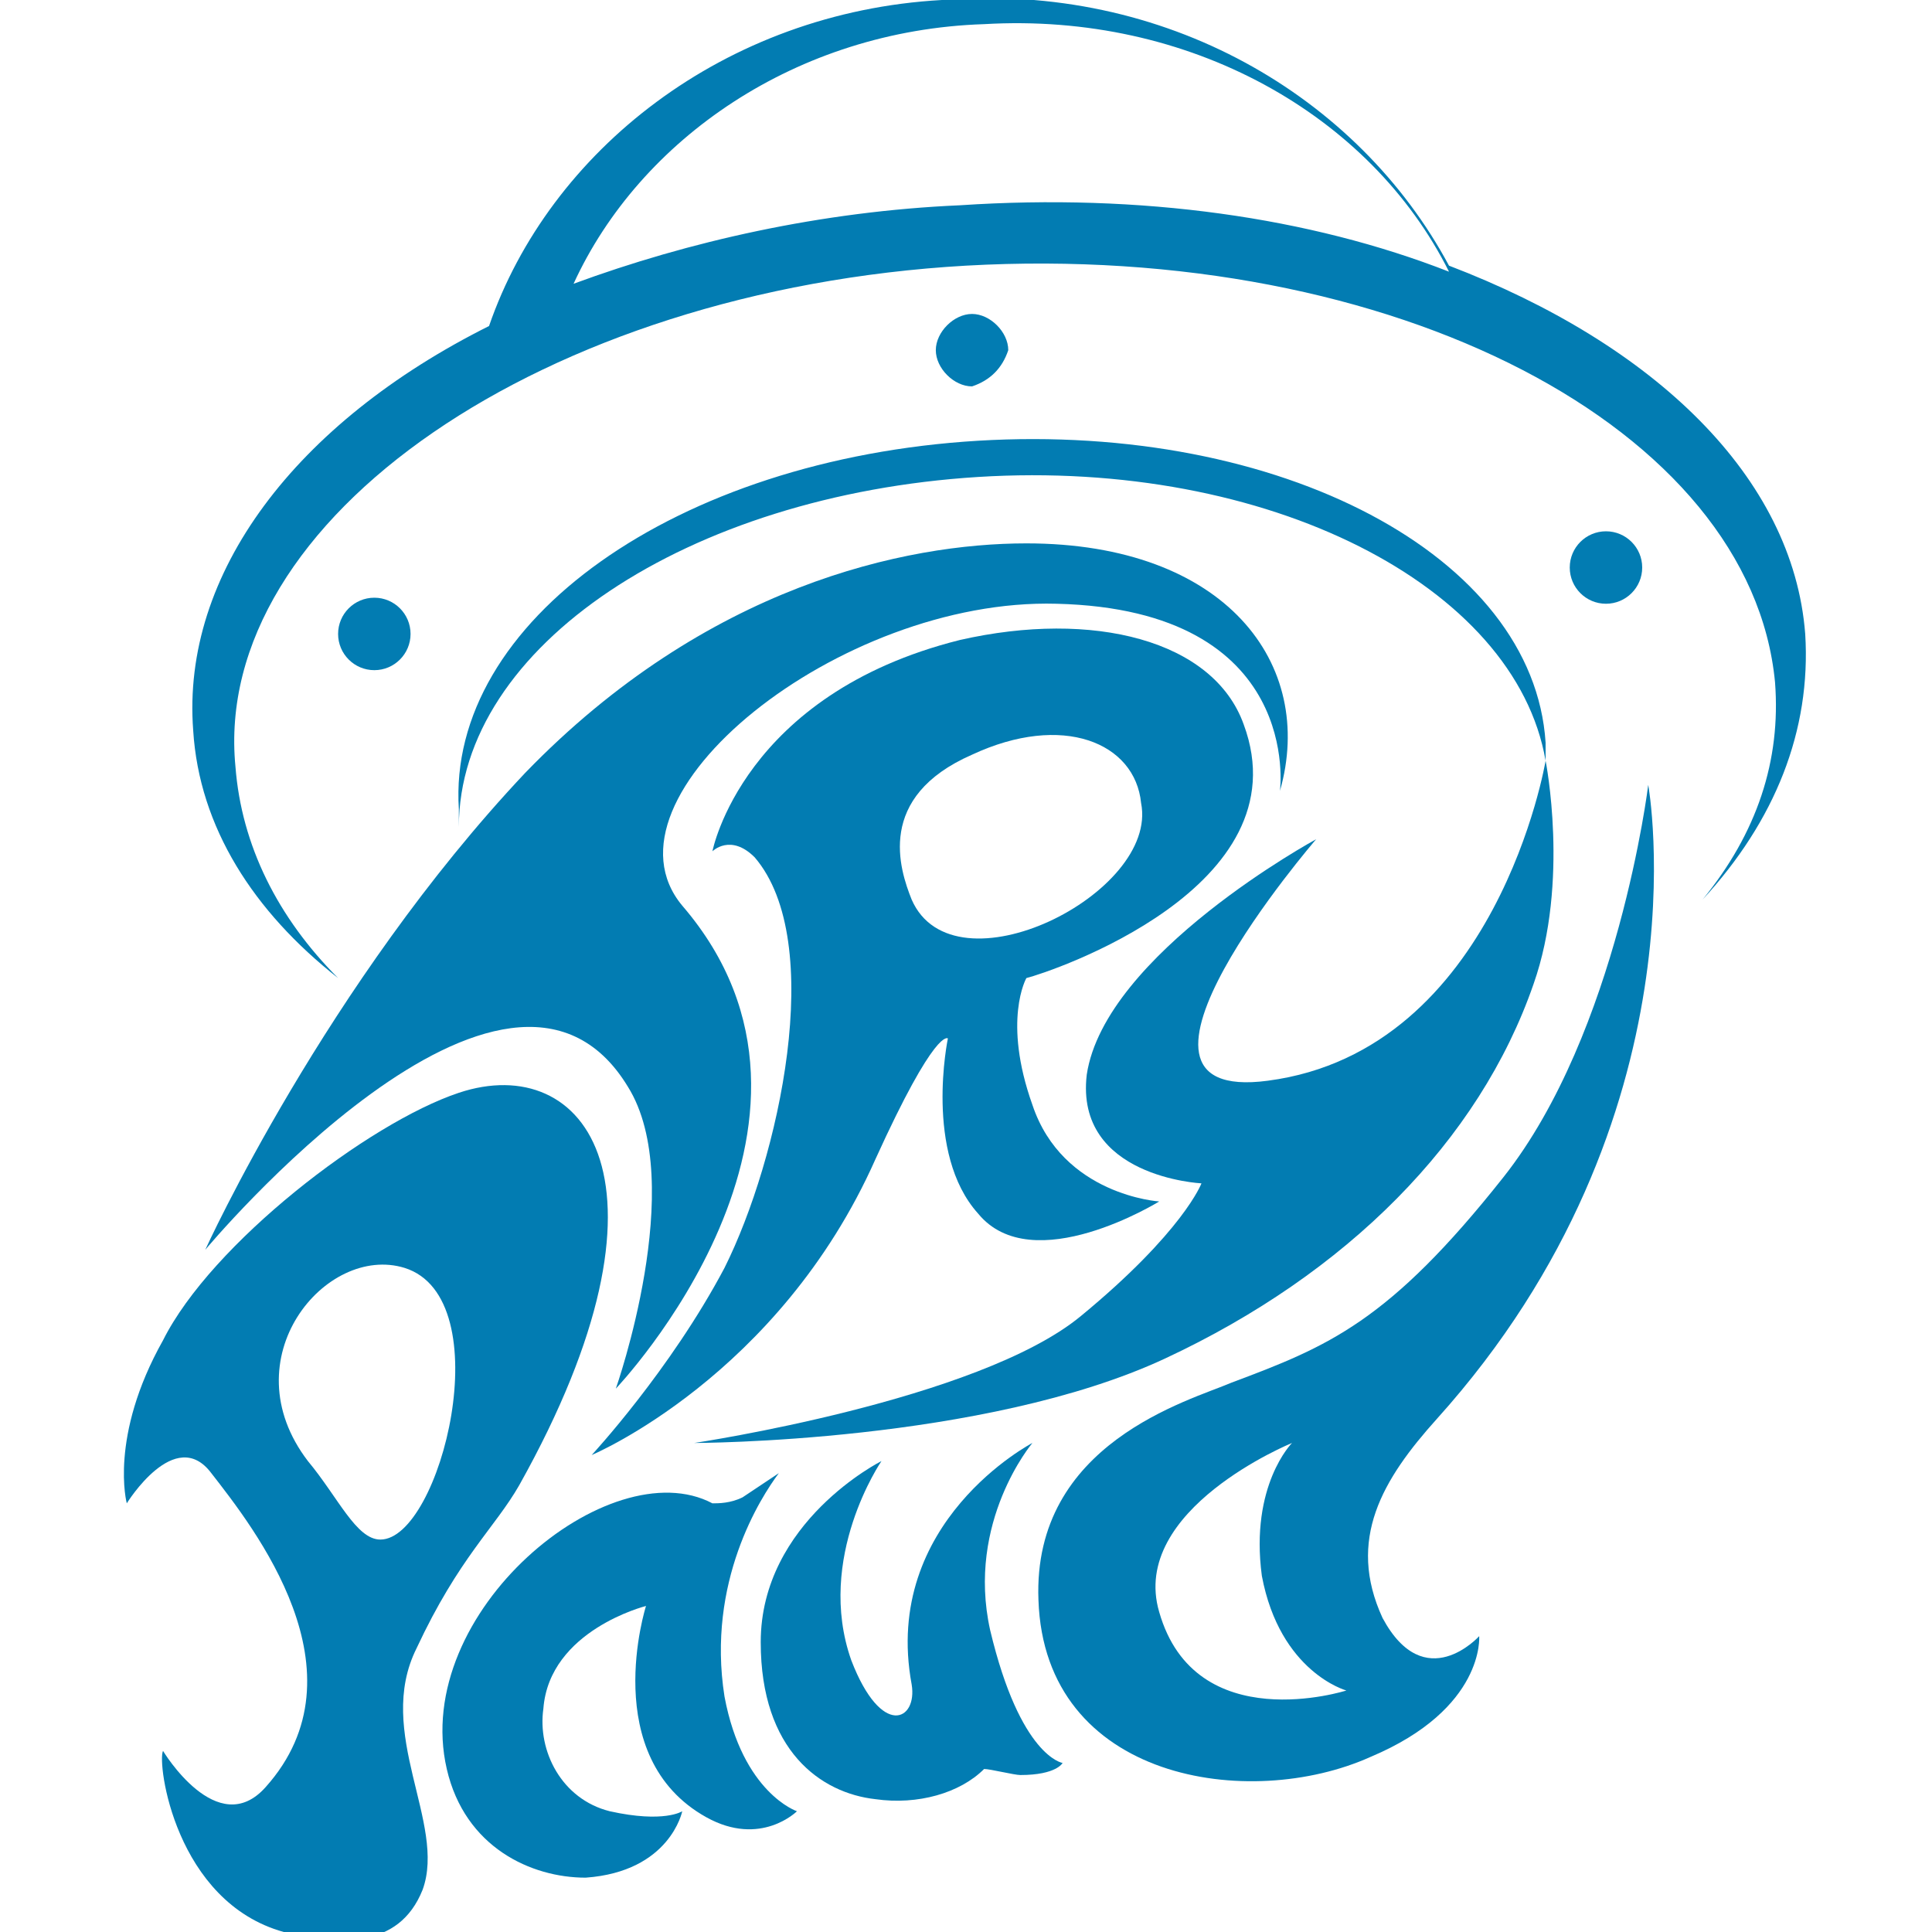
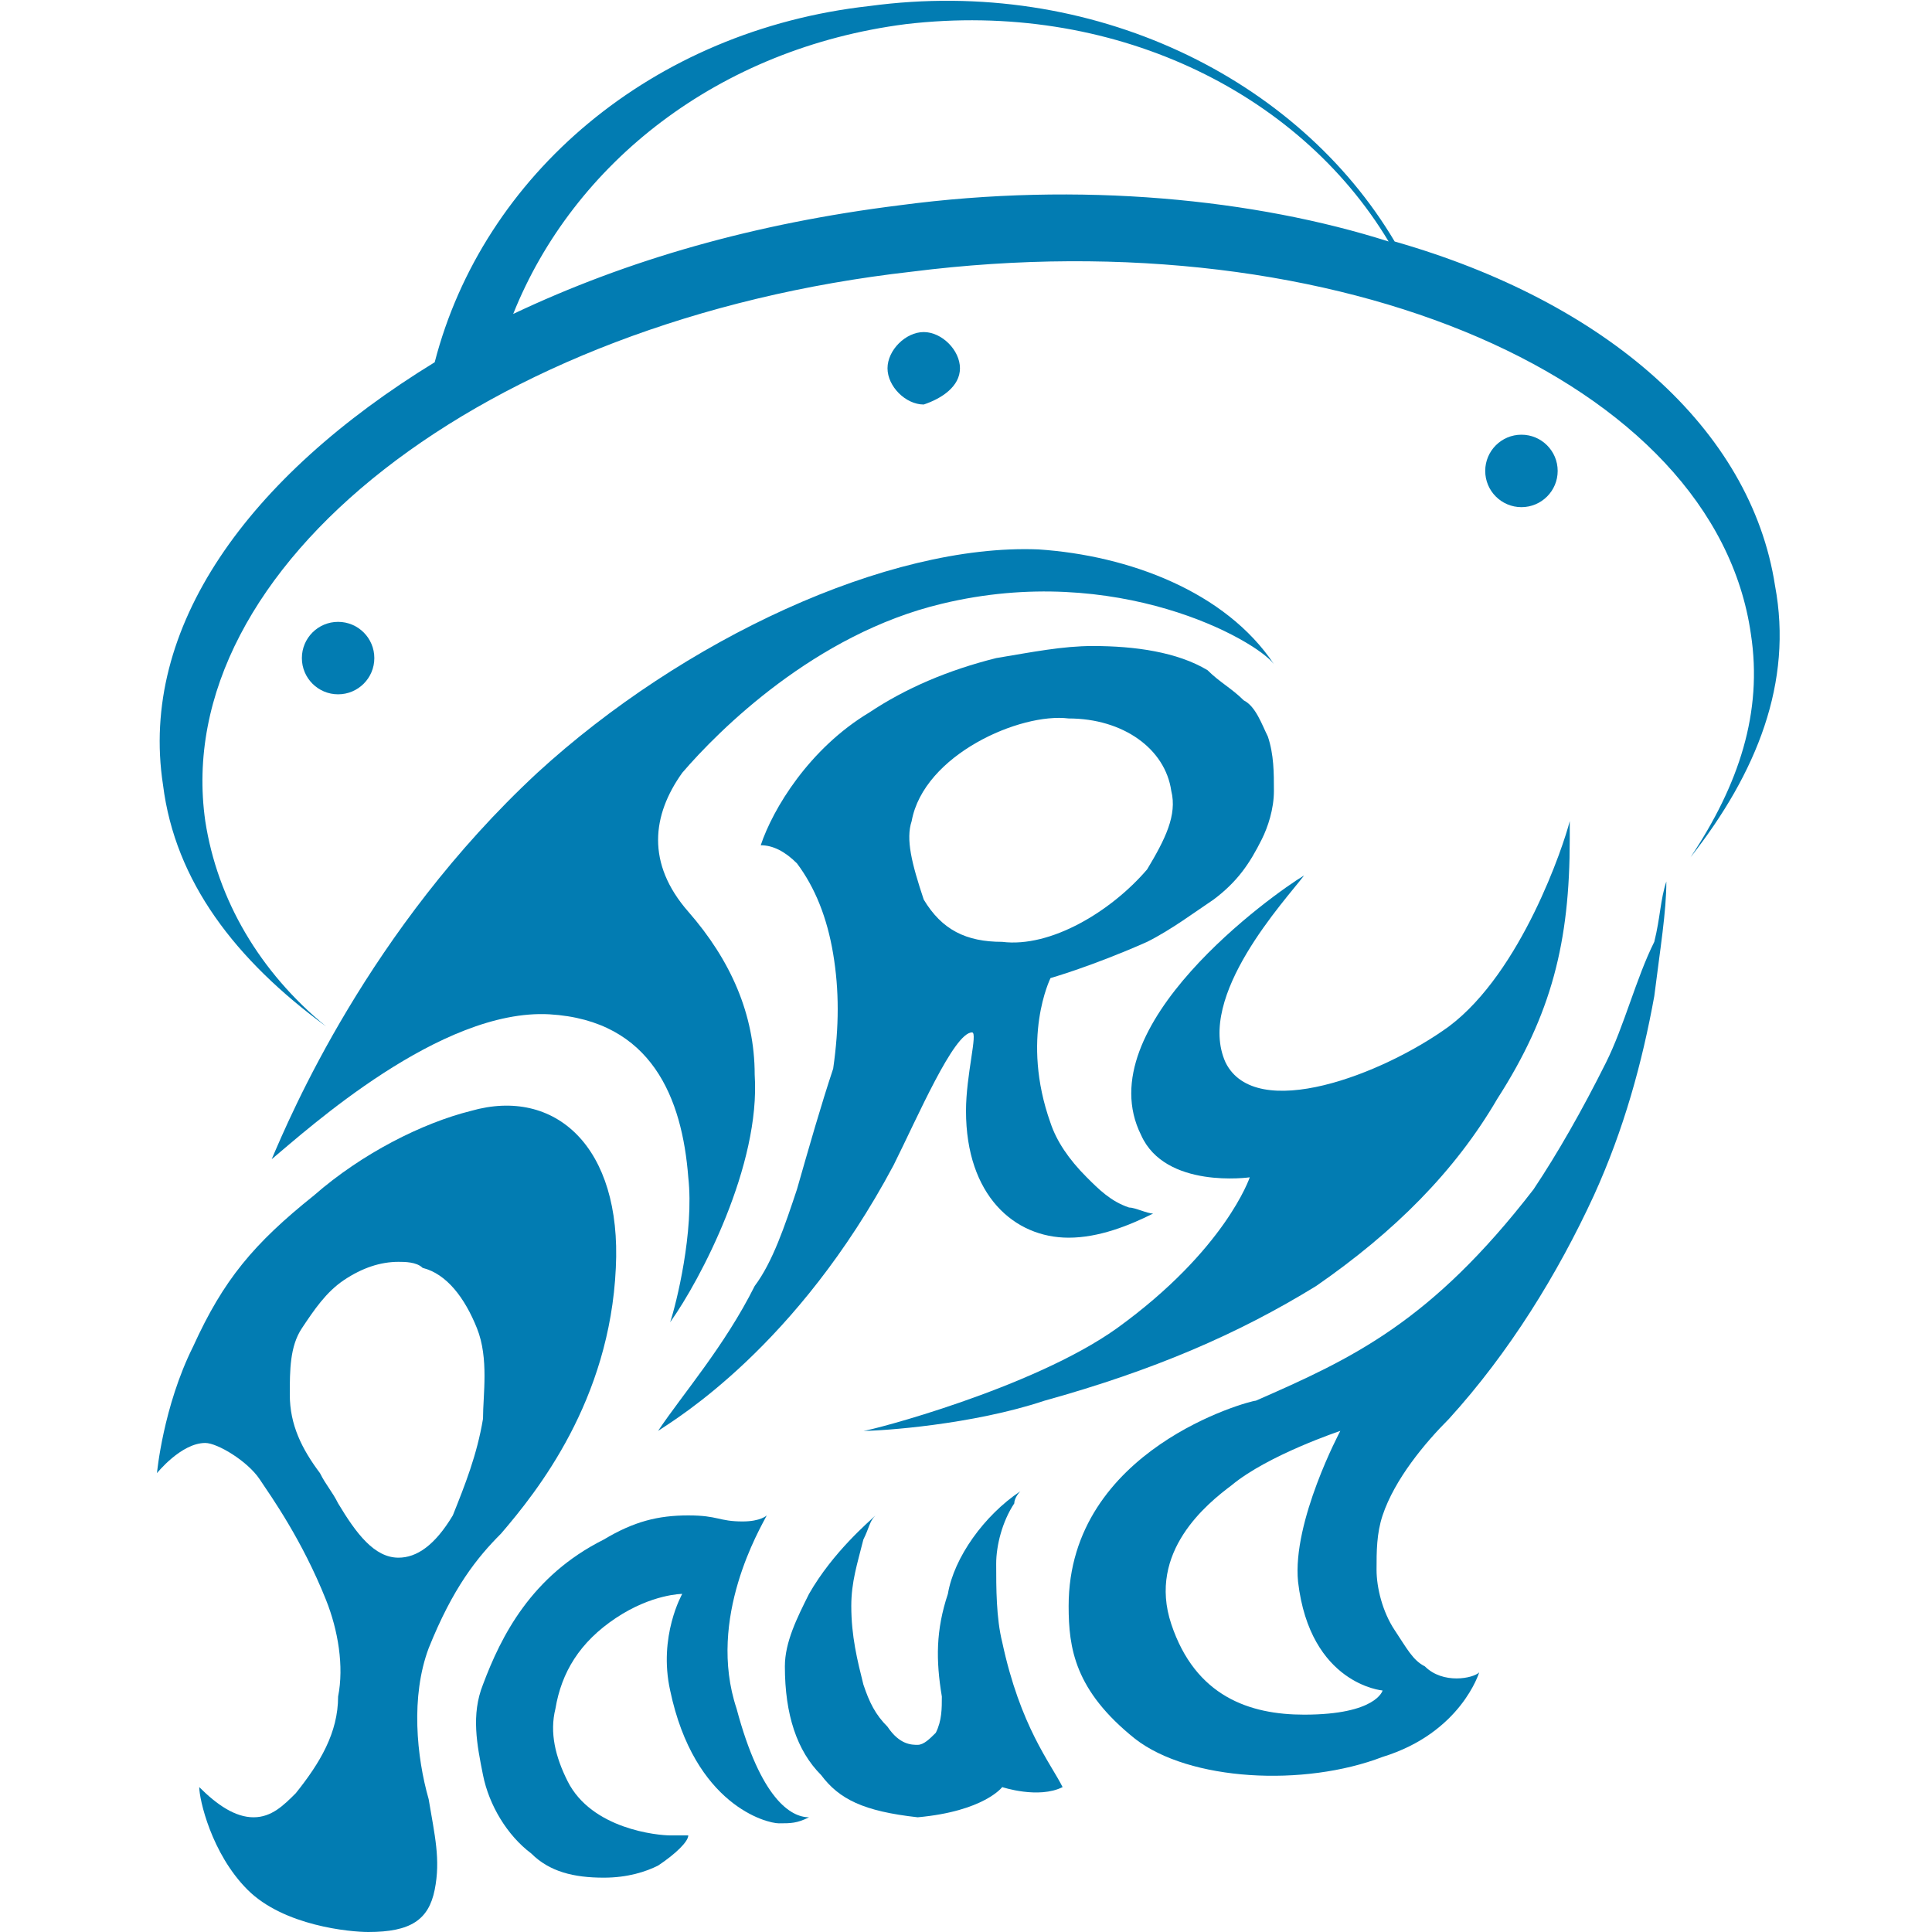
- <svg xmlns="http://www.w3.org/2000/svg" version="1.1" x="0px" y="0px" viewBox="0 0 32 32" style="enable-background:new 0 0 32 32;" xml:space="preserve">
+ <svg xmlns="http://www.w3.org/2000/svg" version="1.1" id="Layer_1" x="0px" y="0px" viewBox="0 0 32 32" style="enable-background:new 0 0 32 32;" xml:space="preserve">
  <style type="text/css">
	.st0{display:none;}
- 	.st1{display:inline;}
- 	.st2{fill:#383838;}
- 	.st3{fill:url(#SVGID_1_);}
- 	.st4{fill:url(#SVGID_00000155143226344572552830000015711328545829653145_);}
- 	.st5{fill:url(#SVGID_00000165230828197419849220000015142479779490972843_);}
- 	.st6{fill:url(#SVGID_00000107565216287805916800000003384943757066224777_);}
- 	.st7{fill:url(#SVGID_00000008110971220620586380000010858791635449002407_);}
- 	.st8{fill:#027CB2;}
+ 	.st1{fill:#027CB2;}
</style>
-   <g id="Layer_1" class="st0">
-     <g class="st1">
-       <path class="st2" d="M15.7,15.1c1.1-2.4,1.4-2.2,1.4-2.2s-0.4,2.1,0.6,3.2c1,1.2,3.3-0.2,3.3-0.2s-1.7-0.1-2.3-1.7    c-0.5-1.5-0.1-2.3-0.1-2.3c0.5-0.1,5.1-1.6,4-4.6c-0.6-1.5-2.7-2.1-5.2-1.6c-4,1-4.6,3.9-4.6,3.9s0.4-0.3,0.8,0.1    c1.4,1.5,0.4,5.5-0.6,7.4c-1,1.9-2.4,3.4-2.4,3.4S13.8,19.1,15.7,15.1z M17.4,7.7c1.6-0.7,3-0.2,3.1,0.9c0.3,1.6-3.4,3.5-4.2,1.8    C16.1,9.8,15.7,8.5,17.4,7.7z" />
-       <path class="st2" d="M11.1,13.8c1.1,1.8-0.3,5.5-0.3,5.5s4.6-4.8,1.2-8.9c-1.6-2,2.9-5.6,6.8-5.5C23.4,5,23,8.3,23,8.3    c0.7-2.3-1-4.5-4.6-4.5c-2.2,0-5.8,0.7-9.2,4.2c-3.7,3.9-5.8,8.7-5.8,8.7S8.9,10.1,11.1,13.8z" />
-       <path class="st2" d="M12.9,24.9c-0.3-2,0.7-3.6,1-4c0,0-0.3,0.2-0.7,0.4c-0.2,0.1-0.4,0.1-0.5,0.1c-1.9-1-5.5,2-4.8,4.8    c0.3,1.4,1.5,2,2.5,2c1.6-0.1,1.7-1.2,1.7-1.2s-0.4,0.3-1.4,0.1c-0.9-0.2-1.3-1.2-1.3-1.9c0.2-1.5,1.9-1.9,1.9-1.9    s-0.9,2.8,1.1,3.9c1,0.5,1.7-0.1,1.7-0.1S13.2,26.6,12.9,24.9z" />
-       <path class="st2" d="M17.7,23.7c-0.4-2,0.7-3.4,0.7-3.4s-2.8,1.4-2.3,4.4c0.1,0.7-0.6,1-1.1-0.4c-0.6-1.8,0.6-3.6,0.6-3.6    s-2.1,1.1-2.2,3.3c0,1.9,1.1,2.8,2.1,2.9c0.8,0.1,1.5-0.1,1.9-0.5c0.1,0,0.5,0.1,0.7,0.1c0.7,0,0.8-0.2,0.8-0.2S18.3,26,17.7,23.7    z" />
-       <path class="st2" d="M7.2,24c0.8-1.6,1.4-2.2,1.9-3c3.1-5.6,1.2-7.9-1.1-7.1c-1.7,0.6-4.5,2.8-5.4,4.5c-1,1.8-0.7,2.9-0.7,2.9    s0.9-1.5,1.6-0.5c0.8,1,2.8,3.6,1,5.7c-0.8,1-1.8-0.6-1.8-0.6C2.7,26,3,28.5,4.9,29c1,0.3,2.1,0.3,2.5-0.7    C7.8,27.2,6.5,25.5,7.2,24z M6.6,22.1c-0.5,0-0.8-0.8-1.3-1.5c-1.4-1.9,0.3-3.9,1.7-3.5C8.8,17.6,7.7,22.1,6.6,22.1z" />
-       <path class="st2" d="M24.8,23.4c-0.7-1.4,0-2.6,1-3.7c4.9-5.5,3.9-11.5,3.9-11.5s-0.5,4.6-2.7,7.2s-3.2,3.1-5,3.8    c-0.8,0.3-3.7,1.1-3.5,3.9c0.2,3.3,3.9,3.8,6,2.9c2-0.9,2-2.2,2-2.2S25.6,24.9,24.8,23.4z M20.8,23.4c-0.5-1.9,2.4-3.1,2.4-3.1    s-0.8,0.8-0.5,2.4c0.3,1.8,1.5,2.1,1.5,2.1S21.4,25.7,20.8,23.4z" />
-       <path class="st2" d="M27.7,11.9c0.6-1.8,0.2-4.1,0.2-4.1s-0.8,5.2-5,5.8c-3.3,0.4,0.9-4.4,0.9-4.4s-3.8,2.1-4.2,4.3    c-0.3,1.9,2.1,2,2.1,2s-0.3,0.9-2.2,2.4c-1.9,1.5-7,2.3-7,2.3s5.3,0,8.6-1.5C24.3,17.2,26.7,14.8,27.7,11.9z" />
-     </g>
-   </g>
-   <g id="Layer_2" class="st0">
-     <g class="st1">
-       <linearGradient id="SVGID_1_" gradientUnits="userSpaceOnUse" x1="15.323" y1="11.466" x2="26.578" y2="22.722" gradientTransform="matrix(0.9999 1.200517e-02 -1.200517e-02 0.9999 -6.0914 -0.8669)">
-         <stop offset="0" style="stop-color:#383838" />
-         <stop offset="1" style="stop-color:#383838" />
-       </linearGradient>
-       <path class="st3" d="M15.7,13c-4.9,0.3-8.7,3-8.4,6c0,0.1,0,0.2,0,0.3c0-2.9,3.7-5.4,8.4-5.7c4.7-0.3,8.8,1.8,9.2,4.7    c0-0.1,0-0.2,0-0.3C24.7,15,20.6,12.8,15.7,13z" />
-       <linearGradient id="SVGID_00000159459391367624544090000015222403250192524422_" gradientUnits="userSpaceOnUse" x1="15.754" y1="11.036" x2="27.01" y2="22.291" gradientTransform="matrix(0.9999 1.200517e-02 -1.200517e-02 0.9999 -6.0914 -0.8669)">
-         <stop offset="0" style="stop-color:#383838" />
-         <stop offset="1" style="stop-color:#383838" />
-       </linearGradient>
-       <path style="fill:url(#SVGID_00000159459391367624544090000015222403250192524422_);" d="M29.2,16.2c-0.2-2.6-2.5-4.7-5.8-6    c-1.4-2.8-4.7-4.6-8.3-4.4c-3.6,0.2-6.5,2.4-7.5,5.3c-3.1,1.6-5,4-4.8,6.6c0.1,1.5,1,2.9,2.4,4.1c-1-1-1.6-2.1-1.7-3.4    c-0.3-4.1,5.1-7.8,12-8.2c7-0.4,12.9,2.6,13.2,6.8c0.1,1.3-0.3,2.5-1.2,3.6C28.7,19.2,29.3,17.8,29.2,16.2z M15.4,9.2    c-2.3,0.1-4.5,0.6-6.3,1.4c1.1-2.4,3.6-4.1,6.7-4.3c3.3-0.2,6.3,1.5,7.6,4C21.1,9.4,18.4,9,15.4,9.2z" />
-       <linearGradient id="SVGID_00000026874164437840143540000007253640068140260008_" gradientUnits="userSpaceOnUse" x1="11.01" y1="15.78" x2="22.265" y2="27.035" gradientTransform="matrix(0.9999 1.200517e-02 -1.200517e-02 0.9999 -6.0914 -0.8669)">
-         <stop offset="0" style="stop-color:#383838" />
-         <stop offset="1" style="stop-color:#383838" />
-       </linearGradient>
-       <circle style="fill:url(#SVGID_00000026874164437840143540000007253640068140260008_);" cx="5.9" cy="16.2" r="0.6" />
-       <linearGradient id="SVGID_00000053546967634659048160000004224095282989941892_" gradientUnits="userSpaceOnUse" x1="18.224" y1="8.566" x2="29.479" y2="19.821" gradientTransform="matrix(0.9999 1.200517e-02 -1.200517e-02 0.9999 -6.0914 -0.8669)">
-         <stop offset="0" style="stop-color:#383838" />
-         <stop offset="1" style="stop-color:#383838" />
-       </linearGradient>
-       <path style="fill:url(#SVGID_00000053546967634659048160000004224095282989941892_);" d="M16.1,11.5c0-0.3-0.2-0.6-0.6-0.6    c-0.3,0-0.6,0.2-0.6,0.6c0,0.3,0.2,0.6,0.6,0.6C15.9,12.1,16.1,11.9,16.1,11.5z" />
-       <linearGradient id="SVGID_00000168111564407352773810000014237921080802584766_" gradientUnits="userSpaceOnUse" x1="21.703" y1="5.087" x2="32.958" y2="16.342" gradientTransform="matrix(0.9999 1.200517e-02 -1.200517e-02 0.9999 -6.0914 -0.8669)">
-         <stop offset="0" style="stop-color:#383838" />
-         <stop offset="1" style="stop-color:#383838" />
-       </linearGradient>
-       <circle style="fill:url(#SVGID_00000168111564407352773810000014237921080802584766_);" cx="25.9" cy="15.1" r="0.6" />
-     </g>
-   </g>
-   <g id="Layer_3">
-     <g>
-       <path class="st8" d="M10.5,18.6c0,0,0.1,0,0.1,0C10.6,18.6,10.5,18.6,10.5,18.6z" />
-       <g>
-         <path class="st8" d="M14.5,19.2c1-2.2,1.2-2,1.2-2s-0.4,1.9,0.5,2.9c0.9,1.1,3-0.2,3-0.2s-1.6-0.1-2.1-1.6     c-0.5-1.4-0.1-2.1-0.1-2.1c0.4-0.1,4.6-1.5,3.6-4.2c-0.5-1.4-2.5-1.9-4.7-1.4c-3.6,0.9-4.1,3.5-4.1,3.5s0.3-0.3,0.7,0.1     c1.2,1.4,0.4,5-0.5,6.8c-0.9,1.7-2.2,3.1-2.2,3.1S12.9,22.8,14.5,19.2z M16.1,12.5c1.5-0.7,2.7-0.2,2.8,0.8     c0.3,1.5-3.1,3.2-3.8,1.6C14.9,14.4,14.5,13.2,16.1,12.5z" />
-         <path class="st8" d="M10.4,18c1,1.6-0.2,5-0.2,5s4.2-4.4,1.1-8c-1.5-1.8,2.6-5.1,6.2-5c4.1,0.1,3.7,3.1,3.7,3.1     c0.6-2.1-0.9-4.1-4.2-4.1c-2,0-5.3,0.7-8.3,3.8c-3.3,3.5-5.3,7.9-5.3,7.9S8.4,14.7,10.4,18z" />
-         <path class="st8" d="M12,28.1c-0.3-1.9,0.6-3.3,0.9-3.7c0,0-0.3,0.2-0.6,0.4c-0.2,0.1-0.4,0.1-0.5,0.1c-1.7-0.9-5,1.8-4.4,4.4     c0.3,1.3,1.4,1.8,2.3,1.8c1.4-0.1,1.6-1.1,1.6-1.1S11,30.2,10.1,30C9.3,29.8,8.9,29,9,28.3c0.1-1.3,1.7-1.7,1.7-1.7     s-0.8,2.5,1,3.5c0.9,0.5,1.5-0.1,1.5-0.1S12.3,29.7,12,28.1z" />
-         <path class="st8" d="M16.4,27c-0.4-1.8,0.7-3.1,0.7-3.1s-2.5,1.3-2,4c0.1,0.6-0.5,0.9-1-0.4c-0.6-1.7,0.5-3.3,0.5-3.3s-2,1-2,3     c0,1.8,1,2.5,1.9,2.6c0.7,0.1,1.4-0.1,1.8-0.5c0.1,0,0.5,0.1,0.6,0.1c0.6,0,0.7-0.2,0.7-0.2S16.9,29.1,16.4,27z" />
-         <path class="st8" d="M6.9,27.3c0.7-1.5,1.3-2,1.7-2.7c2.8-5,1.1-7.2-1-6.5c-1.5,0.5-4.1,2.5-4.9,4.1c-0.9,1.6-0.6,2.7-0.6,2.7     s0.8-1.3,1.4-0.5c0.7,0.9,2.6,3.3,0.9,5.2c-0.8,0.9-1.7-0.6-1.7-0.6c-0.1,0.2,0.2,2.5,2,3c0.9,0.2,1.9,0.3,2.3-0.7     C7.4,30.2,6.2,28.7,6.9,27.3z M6.3,25.5c-0.4,0-0.7-0.7-1.2-1.3c-1.3-1.7,0.3-3.6,1.6-3.2C8.3,21.5,7.3,25.5,6.3,25.5z" />
-         <path class="st8" d="M22.9,26.8c-0.6-1.3,0-2.3,0.9-3.3c4.5-5,3.5-10.5,3.5-10.5s-0.5,4.1-2.4,6.5s-2.9,2.8-4.5,3.4     c-0.7,0.3-3.3,1-3.2,3.6c0.1,3,3.5,3.5,5.5,2.6c1.9-0.8,1.8-2,1.8-2S23.6,28.1,22.9,26.8z M19.2,26.7c-0.5-1.7,2.2-2.8,2.2-2.8     s-0.7,0.7-0.5,2.2c0.3,1.6,1.4,1.9,1.4,1.9S19.8,28.8,19.2,26.7z" />
-         <path class="st8" d="M25.4,16.3c0.6-1.7,0.2-3.7,0.2-3.7s-0.8,4.8-4.6,5.3c-3,0.4,0.8-4,0.8-4s-3.5,1.9-3.8,3.9     c-0.2,1.7,1.9,1.8,1.9,1.8s-0.3,0.8-2,2.2c-1.7,1.4-6.4,2.1-6.4,2.1s4.8,0,7.8-1.4C22.3,21.1,24.5,18.9,25.4,16.3z" />
-       </g>
-       <g>
-         <path class="st8" d="M16.2,7.3c-5,0.3-8.8,3-8.6,6.1c0,0.1,0,0.2,0,0.3c0-3,3.8-5.5,8.6-5.8c4.8-0.3,8.9,1.8,9.4,4.7     c0-0.1,0-0.2,0-0.3C25.4,9.2,21.2,7,16.2,7.3z" />
-         <path class="st8" d="M29.9,10.5c-0.2-2.6-2.5-4.8-5.9-6.1c-1.5-2.8-4.7-4.7-8.4-4.4C12,0.2,9.1,2.5,8.1,5.4C4.9,7,3,9.5,3.2,12.1     c0.1,1.6,1,3,2.4,4.1c-1-1-1.6-2.2-1.7-3.5C3.5,8.6,9,4.8,16,4.4c7.1-0.4,13,2.7,13.4,6.9c0.1,1.3-0.3,2.5-1.2,3.6     C29.4,13.6,30,12.1,29.9,10.5z M15.9,3.4C13.6,3.5,11.4,4,9.5,4.7c1.1-2.4,3.7-4.2,6.8-4.3c3.4-0.2,6.4,1.5,7.7,4.1     C21.7,3.6,18.9,3.2,15.9,3.4z" />
-         <circle class="st8" cx="6.2" cy="10.5" r="0.6" />
-         <path class="st8" d="M16.7,5.8c0-0.3-0.3-0.6-0.6-0.6c-0.3,0-0.6,0.3-0.6,0.6s0.3,0.6,0.6,0.6C16.4,6.3,16.6,6.1,16.7,5.8z" />
-         <circle class="st8" cx="26.6" cy="9.4" r="0.6" />
-       </g>
-     </g>
+   <g id="Layer_1_00000103955927442792354250000000328351670360540597_" class="st0">
+ </g>
+   <g id="Layer_2_00000087387783497270688580000001046479328946137512_" class="st0">
+ </g>
+   <g>
+     <path class="st1" d="M18.9,18.8c0.4,0.9,1.8,0.7,1.8,0.7s-0.4,1.2-2.2,2.5c-1.4,1-4.1,1.7-4.2,1.7c0.3,0,1.8-0.1,3-0.5   c1.8-0.5,3.2-1.1,4.5-1.9c1.3-0.9,2.3-1.9,3-3.1c0.9-1.4,1.2-2.6,1.2-4.3c0-0.1,0-0.2,0-0.3c-0.1,0.4-0.8,2.5-2,3.4   c-1.1,0.8-3.2,1.6-3.7,0.6c-0.5-1.1,1-2.7,1.3-3.1C21.1,14.8,18,17,18.9,18.8z" />
+     <path class="st1" d="M29.4,9.7c-0.4-2.6-2.8-4.7-6.3-5.7c-1.6-2.7-5-4.4-8.7-3.9C10.8,0.5,8,2.9,7.2,6c-3.1,1.9-4.9,4.4-4.5,7   c0.2,1.6,1.2,2.9,2.7,4c-1.1-0.9-1.8-2.1-2-3.4C2.8,9.4,8,5.3,15.1,4.5c7.1-0.9,13.3,1.8,13.9,6c0.2,1.3-0.2,2.5-1,3.7   C29.1,12.8,29.7,11.3,29.4,9.7z M14.9,3.4c-2.4,0.3-4.5,0.9-6.4,1.8c1-2.5,3.4-4.4,6.5-4.8c3.4-0.4,6.5,1.1,8,3.6   C20.8,3.3,17.9,3,14.9,3.4z" />
+     <circle class="st1" cx="5.6" cy="10.9" r="0.6" />
+     <path class="st1" d="M15.9,6.1c0-0.3-0.3-0.6-0.6-0.6c-0.3,0-0.6,0.3-0.6,0.6c0,0.3,0.3,0.6,0.6,0.6C15.6,6.6,15.9,6.4,15.9,6.1z" />
+     <circle class="st1" cx="25.2" cy="7.8" r="0.6" />
+     <path class="st1" d="M13.2,19.7c-0.2,0.6-0.4,1.2-0.7,1.6c-0.5,1-1.2,1.8-1.6,2.4c0.3-0.2,2.3-1.4,3.9-4.4c0.4-0.8,1-2.2,1.3-2.2   c0.1,0-0.1,0.7-0.1,1.3c0,1.4,0.8,2.1,1.7,2.1c0.5,0,1-0.2,1.4-0.4c-0.1,0-0.3-0.1-0.4-0.1c-0.3-0.1-0.5-0.3-0.7-0.5   c-0.3-0.3-0.5-0.6-0.6-0.9c-0.5-1.4,0-2.4,0-2.4c0,0,0.7-0.2,1.6-0.6c0.4-0.2,0.8-0.5,1.1-0.7c0.4-0.3,0.6-0.6,0.8-1   c0.1-0.2,0.2-0.5,0.2-0.8c0-0.3,0-0.6-0.1-0.9c-0.1-0.2-0.2-0.5-0.4-0.6c-0.2-0.2-0.4-0.3-0.6-0.5c-0.5-0.3-1.2-0.4-1.9-0.4   c-0.5,0-1,0.1-1.6,0.2c-0.8,0.2-1.5,0.5-2.1,0.9c-0.5,0.3-0.9,0.7-1.2,1.1c-0.3,0.4-0.5,0.8-0.6,1.1c0,0,0,0,0,0   c0.2,0,0.4,0.1,0.6,0.3c0.3,0.4,0.5,0.9,0.6,1.5c0.1,0.6,0.1,1.2,0,1.9C13.6,18.3,13.4,19,13.2,19.7z M15.1,13.6   c0.2-1.1,1.8-1.8,2.6-1.7c0.9,0,1.6,0.5,1.7,1.2c0.1,0.4-0.1,0.8-0.4,1.3c-0.6,0.7-1.6,1.3-2.4,1.2c-0.6,0-1-0.2-1.3-0.7   C15.1,14.3,15,13.9,15.1,13.6z" />
+     <path class="st1" d="M12.2,28.3c-0.5-1.5,0.4-3,0.5-3.2c0,0-0.1,0.1-0.4,0.1c-0.4,0-0.4-0.1-0.9-0.1c-0.5,0-0.9,0.1-1.4,0.4   c-1.2,0.6-1.7,1.6-2,2.4c-0.2,0.5-0.1,1,0,1.5c0.1,0.5,0.4,1,0.8,1.3c0.3,0.3,0.7,0.4,1.2,0.4c0.4,0,0.7-0.1,0.9-0.2   c0.3-0.2,0.5-0.4,0.5-0.5c-0.1,0-0.2,0-0.3,0c-0.2,0-1.3-0.1-1.7-0.9c-0.2-0.4-0.3-0.8-0.2-1.2c0.1-0.6,0.4-1.1,1-1.5   c0.6-0.4,1.1-0.4,1.1-0.4s-0.4,0.7-0.2,1.6c0.4,1.9,1.6,2.2,1.8,2.2c0,0,0,0,0,0c0.2,0,0.3,0,0.5-0.1   C13.1,30.1,12.6,29.8,12.2,28.3z" />
+     <path class="st1" d="M16.6,27.2c-0.1-0.4-0.1-0.9-0.1-1.3c0-0.3,0.1-0.7,0.3-1c0-0.1,0.1-0.2,0.1-0.2c-0.6,0.4-1.1,1.1-1.2,1.7   c-0.2,0.6-0.2,1.1-0.1,1.7c0,0.2,0,0.4-0.1,0.6c-0.1,0.1-0.2,0.2-0.3,0.2c0,0,0,0,0,0c-0.1,0-0.3,0-0.5-0.3   c-0.2-0.2-0.3-0.4-0.4-0.7c-0.1-0.4-0.2-0.8-0.2-1.3c0-0.4,0.1-0.7,0.2-1.1c0.1-0.2,0.1-0.3,0.2-0.4c-0.1,0.1-0.7,0.6-1.1,1.3   c-0.2,0.4-0.4,0.8-0.4,1.2c0,0.8,0.2,1.4,0.6,1.8c0.3,0.4,0.7,0.6,1.6,0.7c1.1-0.1,1.4-0.5,1.4-0.5s0.6,0.2,1,0   C17.4,29.2,16.9,28.6,16.6,27.2z" />
+     <path class="st1" d="M7.1,27.3c0.4-1,0.8-1.5,1.2-1.9c0.6-0.7,1.8-2.2,1.9-4.4c0.1-2-1-3-2.4-2.6C7,18.6,6,19.1,5.2,19.8   c-1,0.8-1.5,1.4-2,2.5c-0.5,1-0.6,2.1-0.6,2.1c0,0,0.4-0.5,0.8-0.5c0.2,0,0.7,0.3,0.9,0.6c0.2,0.3,0.7,1,1.1,2   c0.2,0.5,0.3,1.1,0.2,1.6c0,0.6-0.3,1.1-0.7,1.6c-0.2,0.2-0.4,0.4-0.7,0.4c-0.3,0-0.6-0.2-0.9-0.5c0,0,0,0,0,0   c0,0.2,0.2,1.1,0.8,1.7S5.8,32,6.1,32c0,0,0,0,0,0c0.7,0,1-0.2,1.1-0.7s0-0.9-0.1-1.5C6.9,29.1,6.8,28.1,7.1,27.3z M6.6,25.8   c-0.4,0-0.7-0.4-1-0.9c-0.1-0.2-0.2-0.3-0.3-0.5c-0.3-0.4-0.5-0.8-0.5-1.3c0-0.4,0-0.8,0.2-1.1c0.2-0.3,0.4-0.6,0.7-0.8   C6,21,6.3,20.9,6.6,20.9c0.1,0,0.3,0,0.4,0.1c0.4,0.1,0.7,0.5,0.9,1C8.1,22.5,8,23.1,8,23.5c-0.1,0.6-0.3,1.1-0.5,1.6   C7.2,25.6,6.9,25.8,6.6,25.8L6.6,25.8z" />
+     <path class="st1" d="M26.6,17.6c-0.4,0.8-0.8,1.5-1.2,2.1c-1.7,2.2-3,2.8-4.6,3.5c-0.1,0-3.1,0.8-3.1,3.4c0,0.7,0.1,1.4,1.1,2.2   c0.9,0.7,2.8,0.8,4.1,0.3c1.3-0.4,1.6-1.4,1.6-1.4c-0.1,0.1-0.6,0.2-0.9-0.1c-0.2-0.1-0.3-0.3-0.5-0.6c-0.2-0.3-0.3-0.7-0.3-1   c0-0.3,0-0.6,0.1-0.9c0.2-0.6,0.7-1.2,1.1-1.6c1-1.1,1.8-2.4,2.4-3.7c0.5-1.1,0.8-2.2,1-3.3c0.1-0.8,0.2-1.4,0.2-1.9   c-0.1,0.3-0.1,0.6-0.2,1C27.1,16.2,26.9,17,26.6,17.6z M22.9,28c0,0-0.1,0.4-1.3,0.4c-0.9,0-1.8-0.3-2.2-1.5c-0.4-1.2,0.6-2,1-2.3   c0.6-0.5,1.8-0.9,1.8-0.9c0,0-0.8,1.5-0.7,2.5C21.7,27.9,22.9,28,22.9,28z" />
+     <path class="st1" d="M9.1,16.8c1.7,0.1,2.2,1.4,2.3,2.7c0.1,0.9-0.2,2.1-0.3,2.4c0.5-0.7,1.5-2.6,1.4-4.1c0-1-0.4-1.9-1.1-2.7   c-0.7-0.8-0.6-1.6-0.1-2.3c0.6-0.7,2.2-2.3,4.3-2.8c2.9-0.7,5.2,0.6,5.5,1c0,0,0,0,0,0c-0.8-1.2-2.4-1.8-3.9-1.9   c-2.5-0.1-5.9,1.5-8.3,3.7c-2.8,2.6-4.1,5.7-4.4,6.4C5.1,18.7,7.3,16.7,9.1,16.8z" />
  </g>
</svg>
